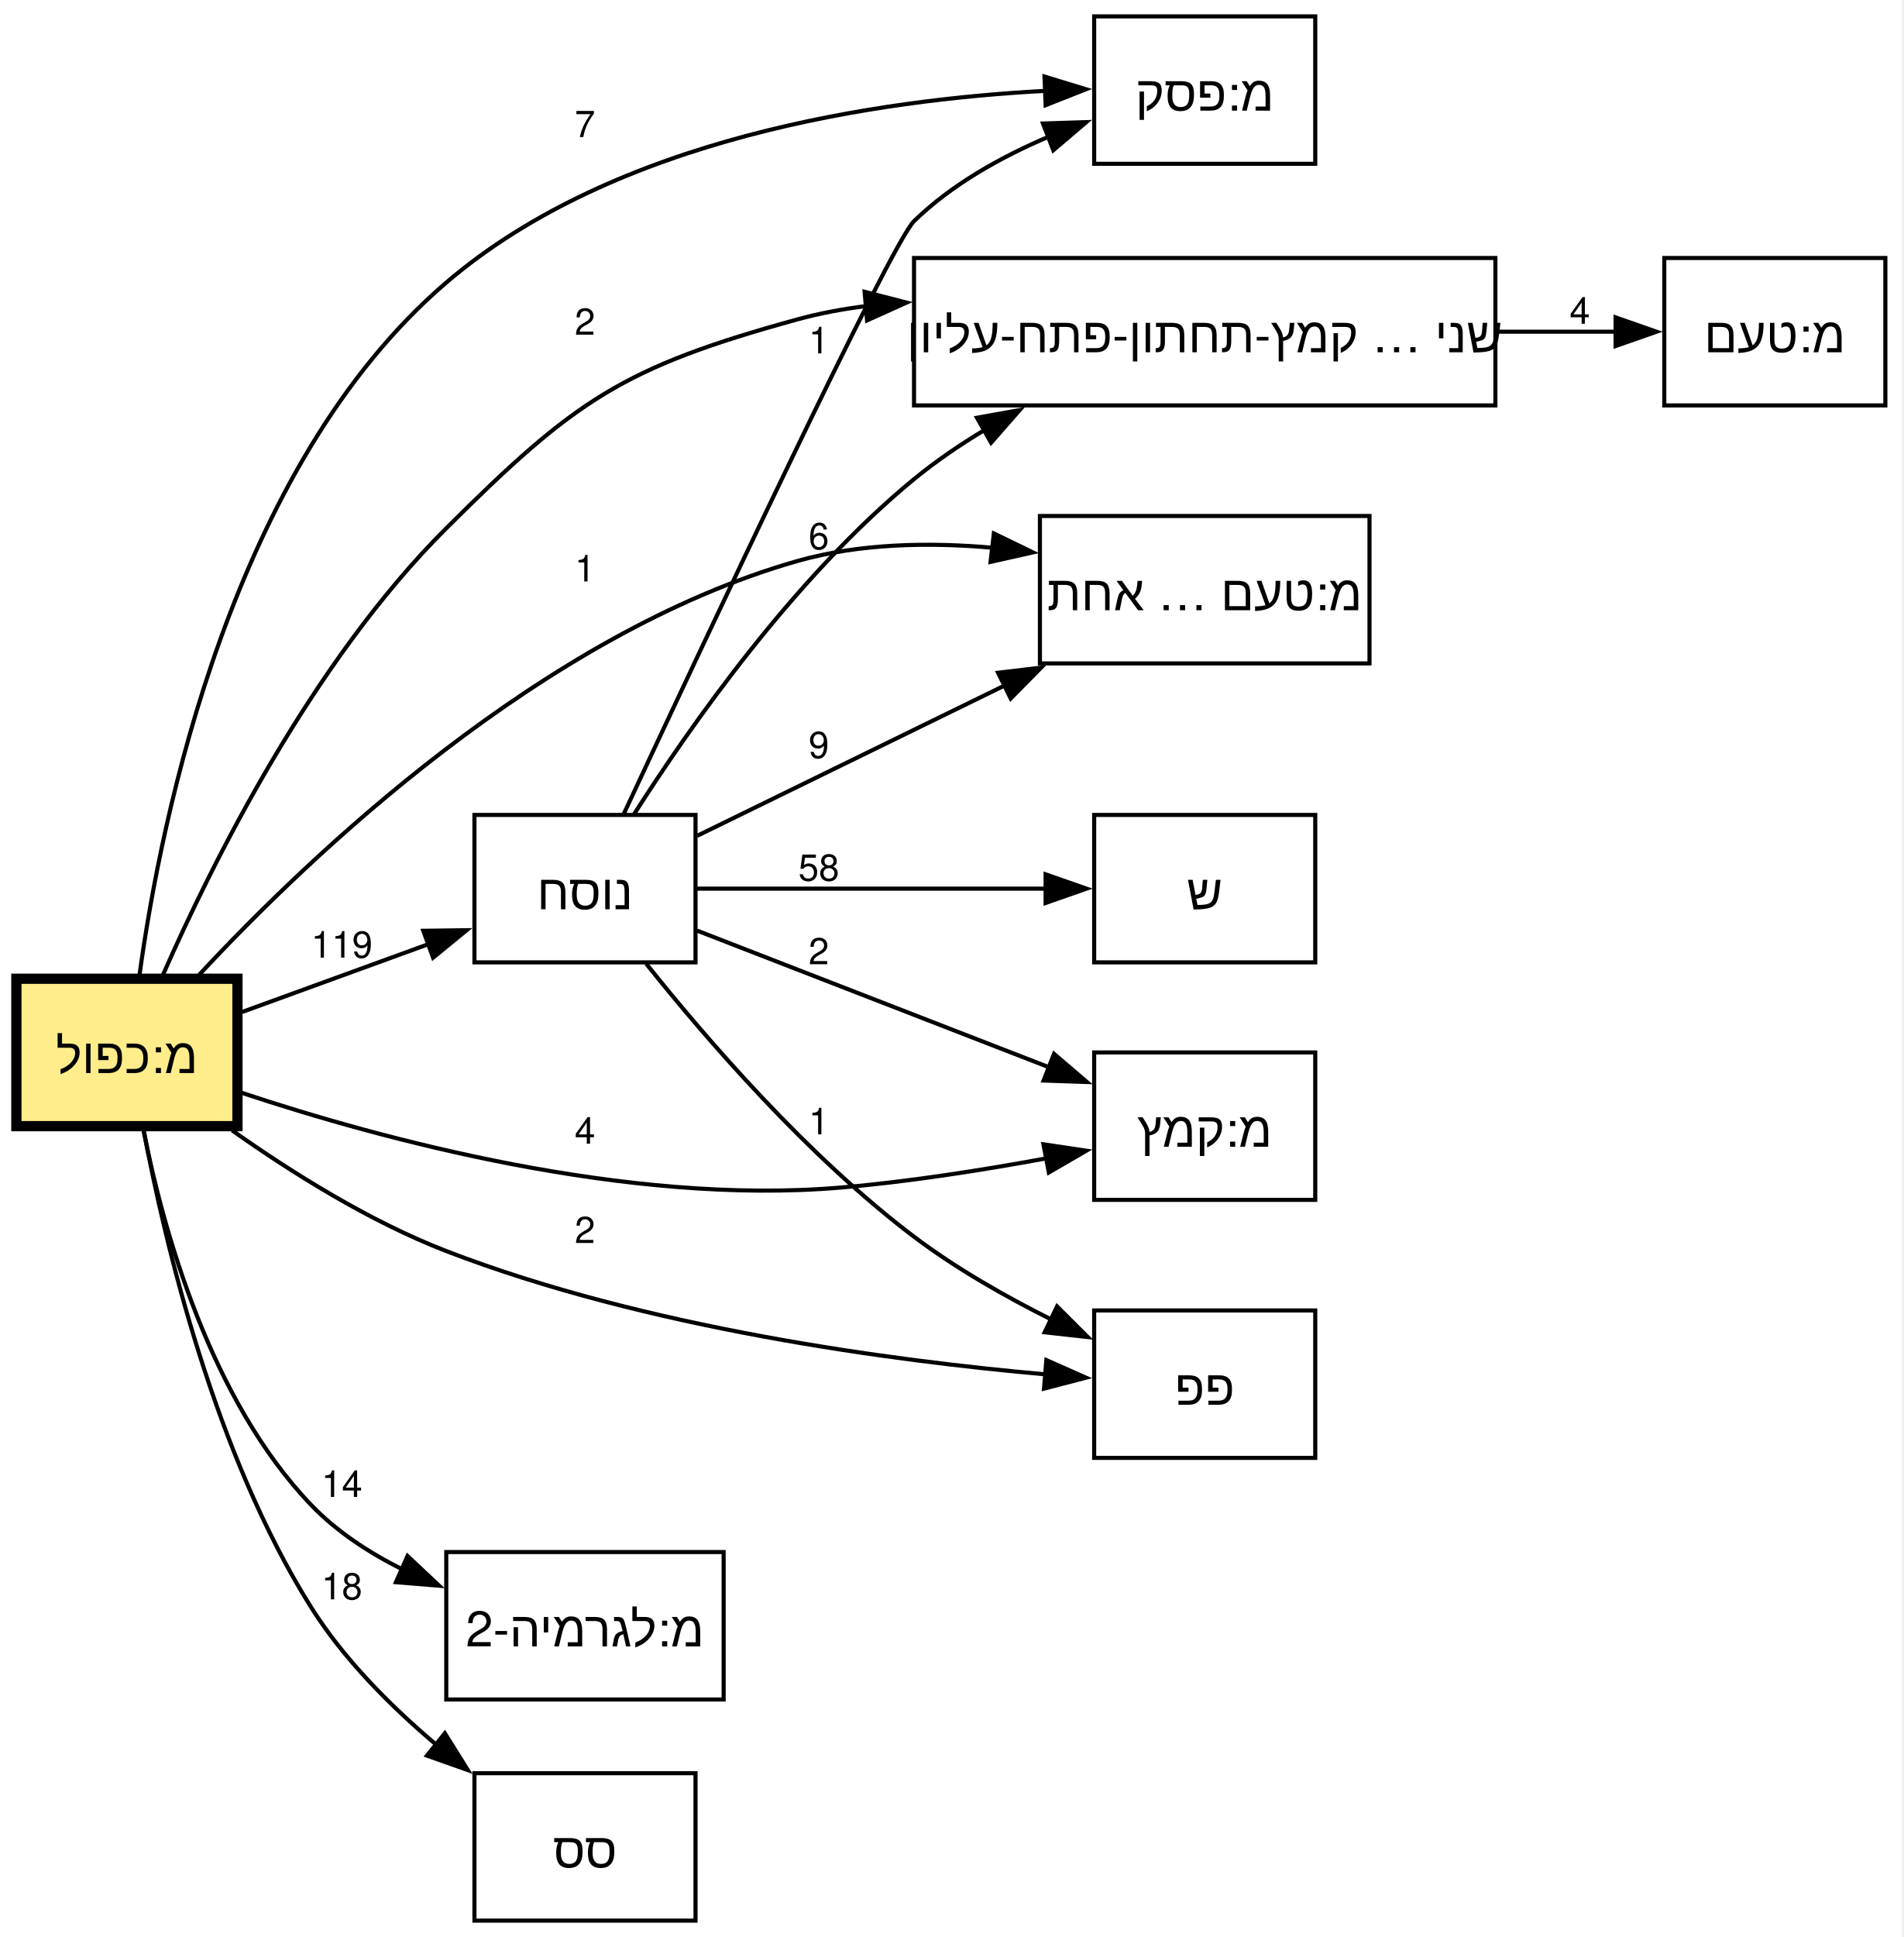
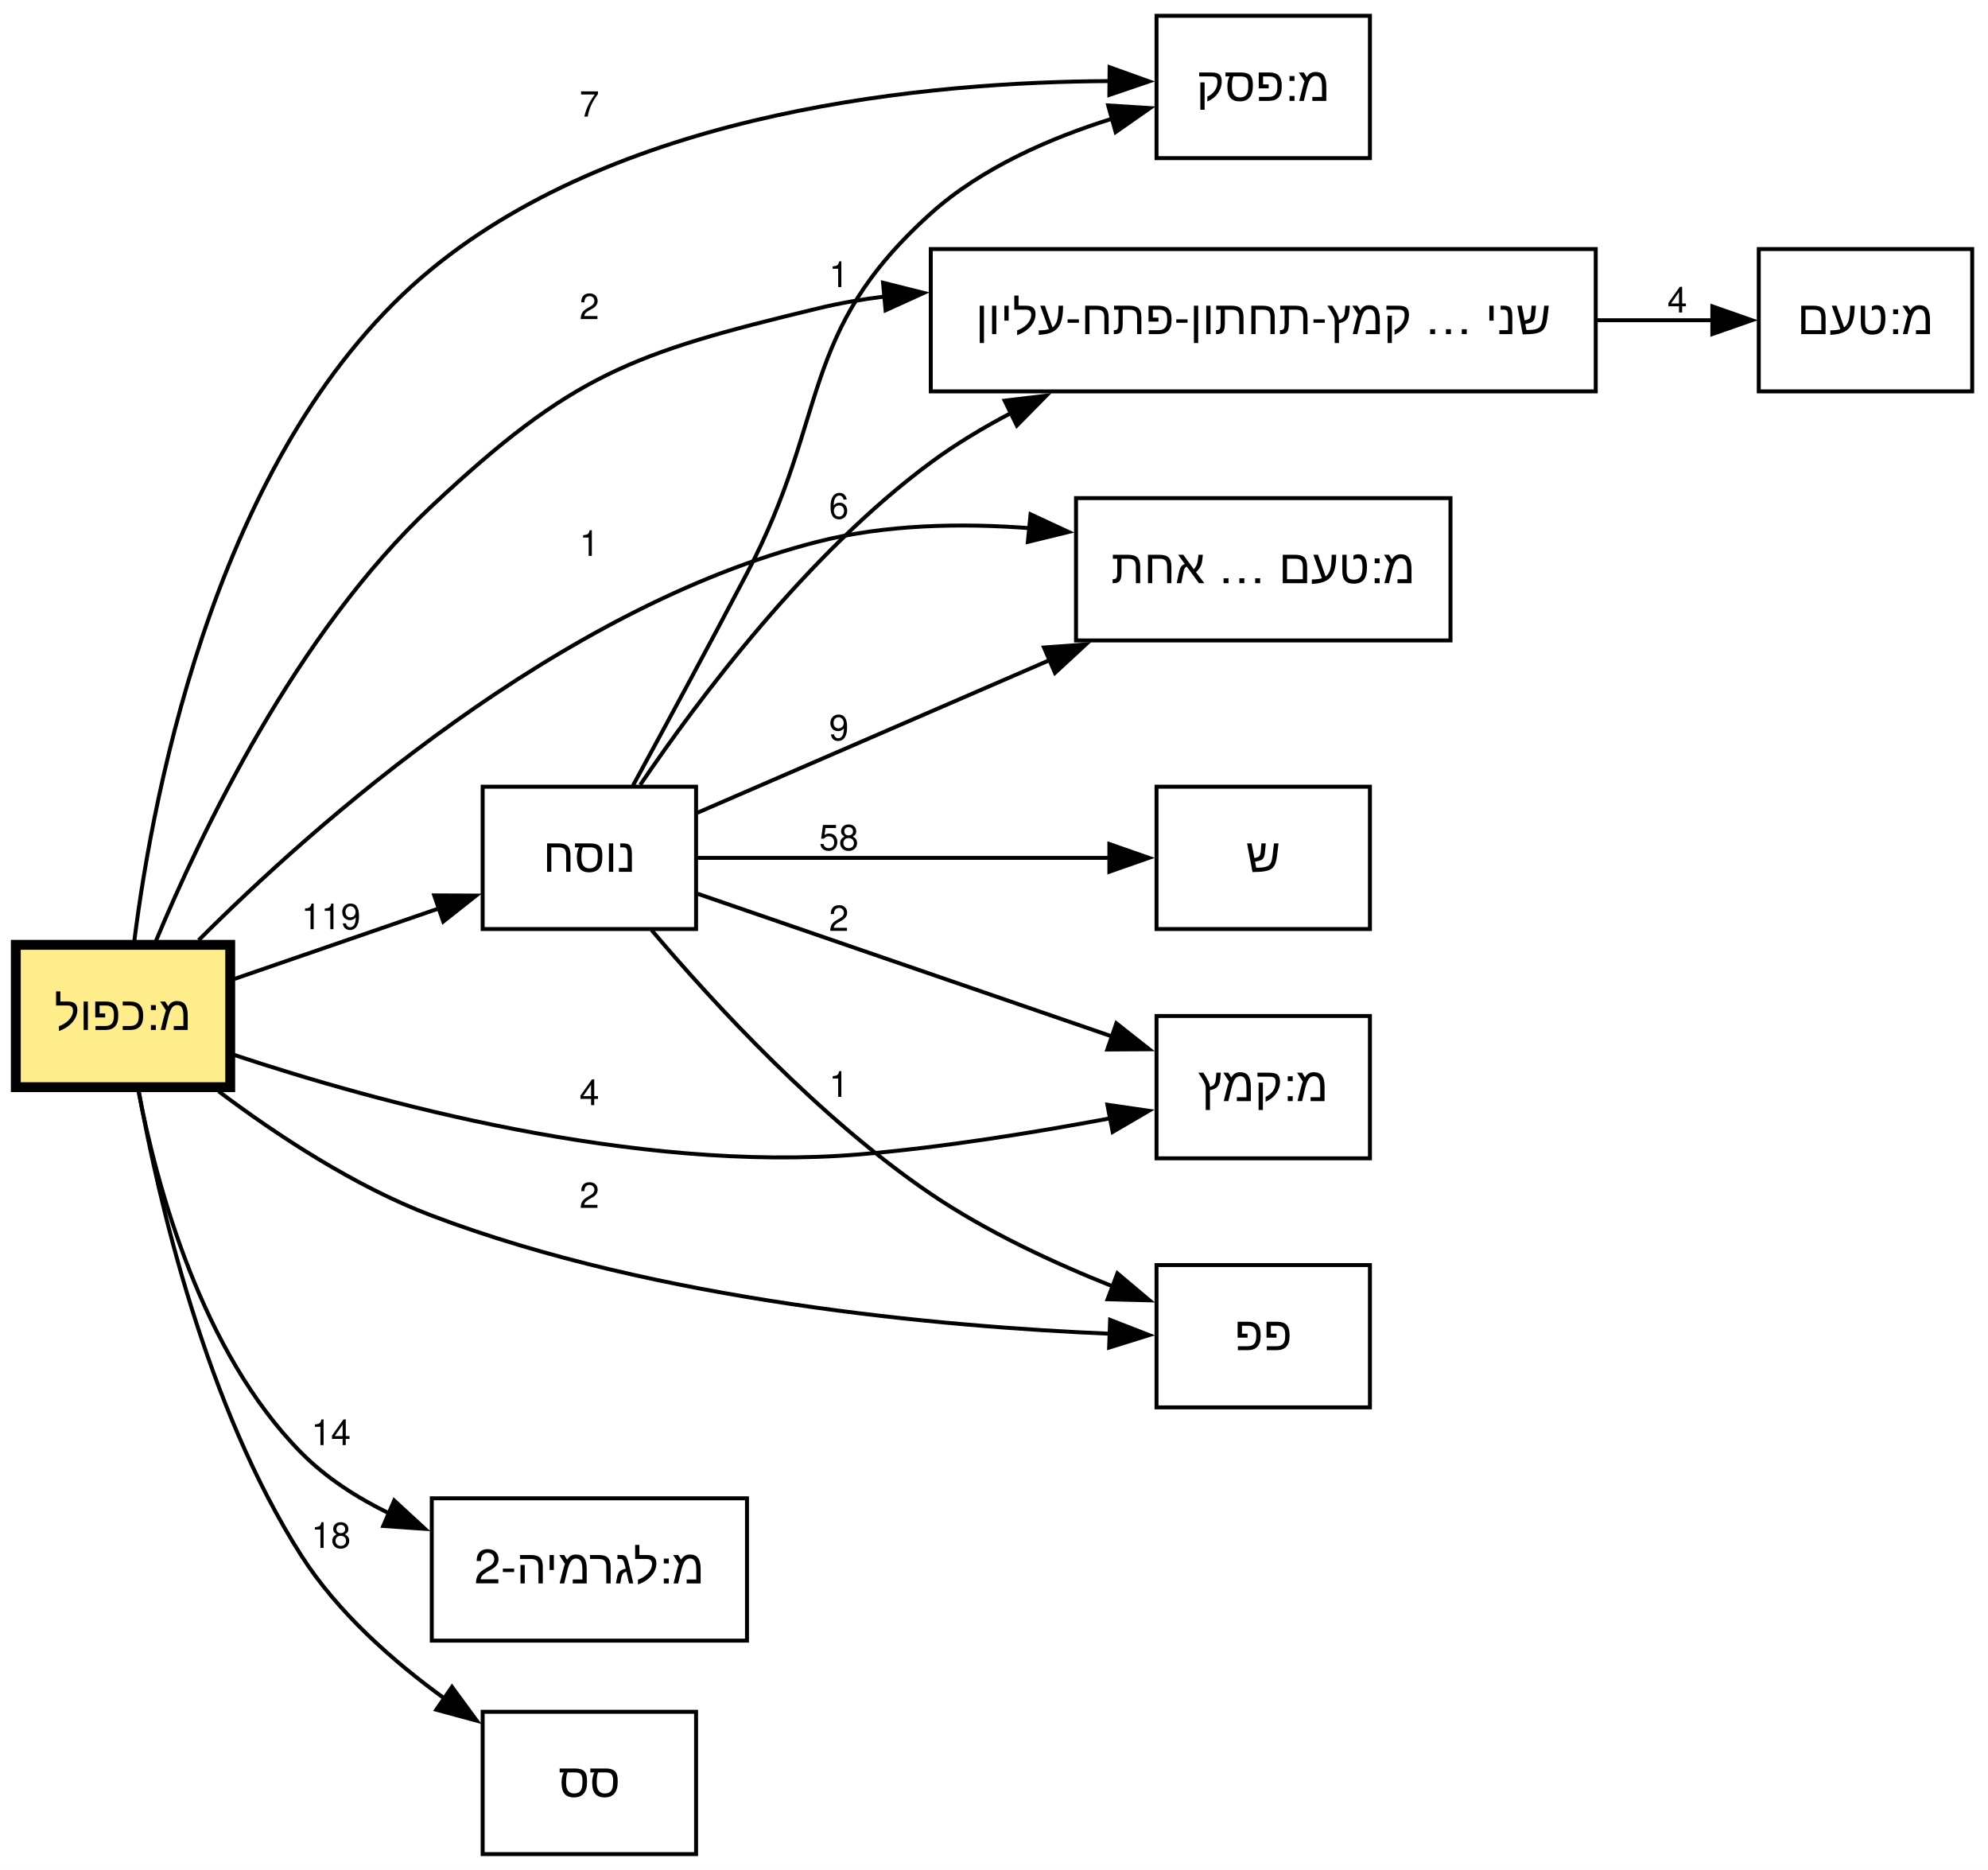
- <svg xmlns="http://www.w3.org/2000/svg" xmlns:xlink="http://www.w3.org/1999/xlink" width="465pt" height="473pt" viewBox="0.00 0.00 465.00 473.00">
+ <svg xmlns="http://www.w3.org/2000/svg" xmlns:xlink="http://www.w3.org/1999/xlink" width="503pt" height="473pt" viewBox="0.00 0.00 503.00 473.00">
  <g id="graph0" class="graph" transform="scale(1 1) rotate(0) translate(4 469)">
-     <polygon fill="white" stroke="none" points="-4,4 -4,-469 460.5,-469 460.5,4 -4,4" />
+     <polygon fill="white" stroke="none" points="-4,4 -4,-469 499,-469 499,4 -4,4" />
    <g id="node1" class="node">
      <g id="a_node1">
        <a xlink:title="מ:טעם ומתג באות אחת">
-           <polygon fill="none" stroke="black" points="330.5,-343 250,-343 250,-307 330.5,-307 330.5,-343" />
-           <text xml:space="preserve" text-anchor="middle" x="290.25" y="-319.98" font-family="SBL Hebrew,Helvetica" font-size="12.00">מ:טעם … אחת</text>
+           <polygon fill="none" stroke="black" points="363,-343 268.25,-343 268.25,-307 363,-307 363,-343" />
+           <text xml:space="preserve" text-anchor="middle" x="315.62" y="-321.48" font-family="SBL Hebrew,Helvetica" font-size="12.00">מ:טעם … אחת</text>
        </a>
      </g>
    </g>
    <g id="node2" class="node">
-       <polygon fill="#ffec8b" stroke="black" stroke-width="2.5" points="54,-230 0,-230 0,-194 54,-194 54,-230" />
-       <text xml:space="preserve" text-anchor="middle" x="27" y="-206.97" font-family="SBL Hebrew,Helvetica" font-size="12.00">מ:כפול</text>
+       <polygon fill="#ffec8b" stroke="black" stroke-width="2.5" points="54.25,-230 0,-230 0,-194 54.25,-194 54.25,-230" />
+       <text xml:space="preserve" text-anchor="middle" x="27.12" y="-208.47" font-family="SBL Hebrew,Helvetica" font-size="12.00">מ:כפול</text>
    </g>
    <g id="edge1" class="edge">
-       <path fill="none" stroke="black" d="M44.63,-230.95C71.72,-260.08 128.61,-314.35 190.75,-332 206.01,-336.34 223.11,-336.62 238.72,-335.22" />
-       <polygon fill="black" stroke="black" points="238.75,-338.74 248.28,-334.11 237.94,-331.79 238.75,-338.74" />
-       <text xml:space="preserve" text-anchor="middle" x="138.88" y="-327.01" font-family="Helvetica,sans-Serif" font-size="9.00">1</text>
+       <path fill="none" stroke="black" d="M46.26,-231.18C75.72,-260.64 137.33,-315.34 203,-332 220.14,-336.35 239.21,-336.72 256.66,-335.39" />
+       <polygon fill="black" stroke="black" points="256.75,-338.9 266.36,-334.44 256.07,-331.93 256.75,-338.9" />
+       <text xml:space="preserve" text-anchor="middle" x="145.12" y="-328.38" font-family="Helvetica,sans-Serif" font-size="9.00">1</text>
    </g>
    <g id="node3" class="node">
      <g id="a_node3">
        <a xlink:title="שני טעמים באות אחת קמץ-תחתון-פתח-עליון">
-           <polygon fill="none" stroke="black" points="361.25,-406 219.25,-406 219.25,-370 361.25,-370 361.25,-406" />
-           <text xml:space="preserve" text-anchor="middle" x="290.25" y="-382.98" font-family="SBL Hebrew,Helvetica" font-size="12.00">שני … קמץ-תחתון-פתח-עליון</text>
+           <polygon fill="none" stroke="black" points="399.75,-406 231.5,-406 231.5,-370 399.75,-370 399.75,-406" />
+           <text xml:space="preserve" text-anchor="middle" x="315.62" y="-384.48" font-family="SBL Hebrew,Helvetica" font-size="12.00">שני … קמץ-תחתון-פתח-עליון</text>
        </a>
      </g>
    </g>
    <g id="edge8" class="edge">
-       <path fill="none" stroke="black" d="M35.78,-230.89C47.56,-257.72 72.09,-307.26 105,-340 136.43,-371.28 147.99,-379.25 190.75,-391 196.23,-392.51 201.94,-393.57 207.74,-394.28" />
-       <polygon fill="black" stroke="black" points="207.18,-397.75 217.44,-395.11 207.78,-390.77 207.18,-397.75" />
-       <text xml:space="preserve" text-anchor="middle" x="138.88" y="-387.26" font-family="Helvetica,sans-Serif" font-size="9.00">2</text>
+       <path fill="none" stroke="black" d="M35.41,-230.87C46.76,-258.17 70.96,-308.9 105.25,-341 140.88,-374.35 155.56,-379.57 203,-391 208.51,-392.33 214.22,-393.31 220.01,-394.02" />
+       <polygon fill="black" stroke="black" points="219.43,-397.48 229.71,-394.9 220.07,-390.51 219.43,-397.48" />
+       <text xml:space="preserve" text-anchor="middle" x="145.12" y="-388.28" font-family="Helvetica,sans-Serif" font-size="9.00">2</text>
    </g>
    <g id="node4" class="node">
-       <polygon fill="none" stroke="black" points="172.75,-90 105,-90 105,-54 172.75,-54 172.75,-90" />
-       <text xml:space="preserve" text-anchor="middle" x="138.88" y="-66.97" font-family="SBL Hebrew,Helvetica" font-size="12.00">מ:לגרמיה-2</text>
+       <polygon fill="none" stroke="black" points="185,-90 105.25,-90 105.25,-54 185,-54 185,-90" />
+       <text xml:space="preserve" text-anchor="middle" x="145.12" y="-68.47" font-family="SBL Hebrew,Helvetica" font-size="12.00">מ:לגרמיה-2</text>
    </g>
    <g id="edge2" class="edge">
-       <path fill="none" stroke="black" d="M31.08,-192.82C35.88,-168.68 47.28,-127.29 72,-101.5 78.22,-95.01 86.12,-89.85 94.28,-85.77" />
-       <polygon fill="black" stroke="black" points="95.54,-89.04 103.26,-81.78 92.7,-82.64 95.54,-89.04" />
-       <text xml:space="preserve" text-anchor="middle" x="79.5" y="-103.45" font-family="Helvetica,sans-Serif" font-size="9.00">14</text>
+       <path fill="none" stroke="black" d="M31.02,-193.11C35.66,-168.91 46.96,-127.04 72.25,-101.5 78.52,-95.17 86.35,-90.14 94.51,-86.16" />
+       <polygon fill="black" stroke="black" points="95.74,-89.44 103.53,-82.27 92.97,-83.01 95.74,-89.44" />
+       <text xml:space="preserve" text-anchor="middle" x="79.75" y="-103.45" font-family="Helvetica,sans-Serif" font-size="9.00">14</text>
    </g>
    <g id="node5" class="node">
-       <polygon fill="none" stroke="black" points="317.25,-465 263.25,-465 263.25,-429 317.25,-429 317.25,-465" />
-       <text xml:space="preserve" text-anchor="middle" x="290.25" y="-441.98" font-family="SBL Hebrew,Helvetica" font-size="12.00">מ:פסק</text>
+       <polygon fill="none" stroke="black" points="342.62,-465 288.62,-465 288.62,-429 342.62,-429 342.62,-465" />
+       <text xml:space="preserve" text-anchor="middle" x="315.62" y="-443.48" font-family="SBL Hebrew,Helvetica" font-size="12.00">מ:פסק</text>
    </g>
    <g id="edge3" class="edge">
-       <path fill="none" stroke="black" d="M30.09,-231.03C35.33,-269.17 52.61,-355.17 105,-400 146.32,-435.36 210.76,-444.67 251.45,-446.82" />
-       <polygon fill="black" stroke="black" points="251.12,-450.31 261.25,-447.21 251.4,-443.32 251.12,-450.31" />
-       <text xml:space="preserve" text-anchor="middle" x="138.88" y="-435.53" font-family="Helvetica,sans-Serif" font-size="9.00">7</text>
+       <path fill="none" stroke="black" d="M29.99,-231.03C34.85,-269.58 51.51,-356.99 105.25,-401 154.41,-441.27 231.13,-448.28 276.78,-448.49" />
+       <polygon fill="black" stroke="black" points="276.75,-451.99 286.72,-448.41 276.69,-444.99 276.75,-451.99" />
+       <text xml:space="preserve" text-anchor="middle" x="145.12" y="-439.51" font-family="Helvetica,sans-Serif" font-size="9.00">7</text>
    </g>
    <g id="node6" class="node">
-       <polygon fill="none" stroke="black" points="317.25,-212 263.25,-212 263.25,-176 317.25,-176 317.25,-212" />
-       <text xml:space="preserve" text-anchor="middle" x="290.25" y="-188.97" font-family="SBL Hebrew,Helvetica" font-size="12.00">מ:קמץ</text>
+       <polygon fill="none" stroke="black" points="342.62,-212 288.62,-212 288.62,-176 342.62,-176 342.62,-212" />
+       <text xml:space="preserve" text-anchor="middle" x="315.62" y="-190.47" font-family="SBL Hebrew,Helvetica" font-size="12.00">מ:קמץ</text>
    </g>
    <g id="edge4" class="edge">
-       <path fill="none" stroke="black" d="M55.06,-202.14C88.95,-190.89 148.93,-174.57 201.25,-179 217.86,-180.41 236.05,-183.28 251.56,-186.14" />
-       <polygon fill="black" stroke="black" points="250.86,-189.57 261.34,-188.01 252.18,-182.69 250.86,-189.57" />
-       <text xml:space="preserve" text-anchor="middle" x="138.88" y="-189.71" font-family="Helvetica,sans-Serif" font-size="9.00">4</text>
+       <path fill="none" stroke="black" d="M55.21,-202.17C91.1,-190.24 156.55,-172.25 213.5,-177 234.66,-178.77 258.05,-182.58 277,-186.14" />
+       <polygon fill="black" stroke="black" points="276.19,-189.55 286.68,-188.02 277.53,-182.68 276.19,-189.55" />
+       <text xml:space="preserve" text-anchor="middle" x="145.12" y="-189.45" font-family="Helvetica,sans-Serif" font-size="9.00">4</text>
    </g>
    <g id="node7" class="node">
-       <polygon fill="none" stroke="black" points="165.88,-270 111.88,-270 111.88,-234 165.88,-234 165.88,-270" />
-       <text xml:space="preserve" text-anchor="middle" x="138.88" y="-246.97" font-family="SBL Hebrew,Helvetica" font-size="12.00">נוסח</text>
+       <polygon fill="none" stroke="black" points="172.12,-270 118.12,-270 118.12,-234 172.12,-234 172.12,-270" />
+       <text xml:space="preserve" text-anchor="middle" x="145.12" y="-248.47" font-family="SBL Hebrew,Helvetica" font-size="12.00">נוסח</text>
    </g>
    <g id="edge5" class="edge">
-       <path fill="none" stroke="black" d="M55.16,-221.89C68.97,-226.91 85.95,-233.1 100.93,-238.55" />
-       <polygon fill="black" stroke="black" points="99.39,-241.71 109.98,-241.85 101.78,-235.14 99.39,-241.71" />
-       <text xml:space="preserve" text-anchor="middle" x="79.5" y="-235.15" font-family="Helvetica,sans-Serif" font-size="9.00">119</text>
+       <path fill="none" stroke="black" d="M55.32,-221.38C70.81,-226.72 90.43,-233.49 107.29,-239.3" />
+       <polygon fill="black" stroke="black" points="105.87,-242.51 116.47,-242.46 108.15,-235.89 105.87,-242.51" />
+       <text xml:space="preserve" text-anchor="middle" x="79.75" y="-233.95" font-family="Helvetica,sans-Serif" font-size="9.00">119</text>
    </g>
    <g id="node8" class="node">
-       <polygon fill="none" stroke="black" points="165.88,-36 111.88,-36 111.88,0 165.88,0 165.88,-36" />
-       <text xml:space="preserve" text-anchor="middle" x="138.88" y="-12.97" font-family="SBL Hebrew,Helvetica" font-size="12.00">סס</text>
+       <polygon fill="none" stroke="black" points="172.12,-36 118.12,-36 118.12,0 172.12,0 172.12,-36" />
+       <text xml:space="preserve" text-anchor="middle" x="145.12" y="-14.47" font-family="SBL Hebrew,Helvetica" font-size="12.00">סס</text>
    </g>
    <g id="edge6" class="edge">
-       <path fill="none" stroke="black" d="M31.15,-192.77C36.31,-165.29 48.43,-113.98 72,-76.5 79.97,-63.83 91.47,-52.3 102.63,-42.89" />
-       <polygon fill="black" stroke="black" points="104.66,-45.75 110.27,-36.76 100.28,-40.29 104.66,-45.75" />
-       <text xml:space="preserve" text-anchor="middle" x="79.5" y="-78.45" font-family="Helvetica,sans-Serif" font-size="9.00">18</text>
+       <path fill="none" stroke="black" d="M31.1,-193.04C36.1,-165.41 48.11,-113.27 72.25,-75.5 81.39,-61.2 95.32,-48.87 108.49,-39.33" />
+       <polygon fill="black" stroke="black" points="110.36,-42.29 116.62,-33.75 106.39,-36.52 110.36,-42.29" />
+       <text xml:space="preserve" text-anchor="middle" x="79.75" y="-77.45" font-family="Helvetica,sans-Serif" font-size="9.00">18</text>
    </g>
    <g id="node9" class="node">
-       <polygon fill="none" stroke="black" points="317.25,-149 263.25,-149 263.25,-113 317.25,-113 317.25,-149" />
-       <text xml:space="preserve" text-anchor="middle" x="290.25" y="-125.97" font-family="SBL Hebrew,Helvetica" font-size="12.00">פפ</text>
+       <polygon fill="none" stroke="black" points="342.62,-149 288.62,-149 288.62,-113 342.62,-113 342.62,-149" />
+       <text xml:space="preserve" text-anchor="middle" x="315.62" y="-127.47" font-family="SBL Hebrew,Helvetica" font-size="12.00">פפ</text>
    </g>
    <g id="edge7" class="edge">
-       <path fill="none" stroke="black" d="M52.69,-192.97C67.18,-182.72 86.28,-170.72 105,-163.5 153.61,-144.74 213.64,-136.73 251.7,-133.36" />
-       <polygon fill="black" stroke="black" points="251.57,-136.88 261.26,-132.58 251,-129.91 251.57,-136.88" />
-       <text xml:space="preserve" text-anchor="middle" x="138.88" y="-165.45" font-family="Helvetica,sans-Serif" font-size="9.00">2</text>
+       <path fill="none" stroke="black" d="M51.31,-192.95C65.91,-181.98 85.64,-168.93 105.25,-161.5 162.55,-139.79 234.08,-133.42 276.96,-131.62" />
+       <polygon fill="black" stroke="black" points="276.88,-135.13 286.75,-131.28 276.63,-128.13 276.88,-135.13" />
+       <text xml:space="preserve" text-anchor="middle" x="145.12" y="-163.45" font-family="Helvetica,sans-Serif" font-size="9.00">2</text>
    </g>
    <g id="node11" class="node">
-       <polygon fill="none" stroke="black" points="456.5,-406 402.5,-406 402.5,-370 456.5,-370 456.5,-406" />
-       <text xml:space="preserve" text-anchor="middle" x="429.5" y="-382.98" font-family="SBL Hebrew,Helvetica" font-size="12.00">מ:טעם</text>
+       <polygon fill="none" stroke="black" points="495,-406 441,-406 441,-370 495,-370 495,-406" />
+       <text xml:space="preserve" text-anchor="middle" x="468" y="-384.48" font-family="SBL Hebrew,Helvetica" font-size="12.00">מ:טעם</text>
    </g>
    <g id="edge15" class="edge">
-       <path fill="none" stroke="black" d="M361.48,-388C371.57,-388 381.61,-388 390.74,-388" />
-       <polygon fill="black" stroke="black" points="390.61,-391.5 400.61,-388 390.61,-384.5 390.61,-391.5" />
-       <text xml:space="preserve" text-anchor="middle" x="381.88" y="-389.95" font-family="Helvetica,sans-Serif" font-size="9.00">4</text>
+       <path fill="none" stroke="black" d="M400.17,-388C410.41,-388 420.45,-388 429.51,-388" />
+       <polygon fill="black" stroke="black" points="429.26,-391.5 439.26,-388 429.26,-384.5 429.26,-391.5" />
+       <text xml:space="preserve" text-anchor="middle" x="420.38" y="-389.95" font-family="Helvetica,sans-Serif" font-size="9.00">4</text>
    </g>
    <g id="edge9" class="edge">
-       <path fill="none" stroke="black" d="M166.24,-264.88C187.07,-275.06 216.69,-289.54 241.65,-301.74" />
-       <polygon fill="black" stroke="black" points="239.78,-304.72 250.3,-305.97 242.86,-298.43 239.78,-304.72" />
-       <text xml:space="preserve" text-anchor="middle" x="196" y="-283.91" font-family="Helvetica,sans-Serif" font-size="9.00">9</text>
+       <path fill="none" stroke="black" d="M172.45,-263.41C196.3,-273.74 232.14,-289.27 261.87,-302.15" />
+       <polygon fill="black" stroke="black" points="260.15,-305.21 270.72,-305.98 262.93,-298.79 260.15,-305.21" />
+       <text xml:space="preserve" text-anchor="middle" x="208.25" y="-281.76" font-family="Helvetica,sans-Serif" font-size="9.00">9</text>
    </g>
    <g id="edge14" class="edge">
-       <path fill="none" stroke="black" d="M150.87,-270.18C164.68,-291.84 190.13,-328.09 219.25,-352 224.59,-356.38 230.54,-360.44 236.67,-364.12" />
-       <polygon fill="black" stroke="black" points="234.62,-366.99 245.05,-368.86 238.07,-360.89 234.62,-366.99" />
-       <text xml:space="preserve" text-anchor="middle" x="196" y="-334.89" font-family="Helvetica,sans-Serif" font-size="9.00">6</text>
+       <path fill="none" stroke="black" d="M157.99,-270.47C172.88,-292.41 200.29,-328.94 231.5,-352 237.85,-356.69 244.9,-360.93 252.14,-364.7" />
+       <polygon fill="black" stroke="black" points="250.2,-367.65 260.72,-368.91 253.28,-361.36 250.2,-367.65" />
+       <text xml:space="preserve" text-anchor="middle" x="208.25" y="-337.83" font-family="Helvetica,sans-Serif" font-size="9.00">6</text>
    </g>
    <g id="edge10" class="edge">
-       <path fill="none" stroke="black" d="M148.36,-270.26C167.66,-311.66 213.58,-409.46 219.25,-415 228.48,-424 240.69,-430.77 252.33,-435.7" />
-       <polygon fill="black" stroke="black" points="250.75,-438.84 261.34,-439.18 253.27,-432.31 250.75,-438.84" />
-       <text xml:space="preserve" text-anchor="middle" x="196" y="-382.71" font-family="Helvetica,sans-Serif" font-size="9.00">1</text>
+       <path fill="none" stroke="black" d="M156.15,-270.29C164.07,-284.8 175.35,-305.64 185,-324 206.12,-364.21 197.74,-384.61 231.5,-415 244.36,-426.57 261.85,-434.14 277.47,-439" />
+       <polygon fill="black" stroke="black" points="276.39,-442.33 286.96,-441.66 278.28,-435.59 276.39,-442.33" />
+       <text xml:space="preserve" text-anchor="middle" x="208.25" y="-396.38" font-family="Helvetica,sans-Serif" font-size="9.00">1</text>
    </g>
    <g id="edge11" class="edge">
-       <path fill="none" stroke="black" d="M166.24,-241.76C190.16,-232.47 225.68,-218.68 252.41,-208.31" />
-       <polygon fill="black" stroke="black" points="253.44,-211.66 261.49,-204.78 250.9,-205.14 253.44,-211.66" />
-       <text xml:space="preserve" text-anchor="middle" x="196" y="-233.53" font-family="Helvetica,sans-Serif" font-size="9.00">2</text>
+       <path fill="none" stroke="black" d="M172.45,-242.94C200.69,-233.22 245.74,-217.71 277.55,-206.76" />
+       <polygon fill="black" stroke="black" points="278.46,-210.15 286.77,-203.59 276.18,-203.53 278.46,-210.15" />
+       <text xml:space="preserve" text-anchor="middle" x="208.25" y="-233.53" font-family="Helvetica,sans-Serif" font-size="9.00">2</text>
    </g>
    <g id="edge12" class="edge">
-       <path fill="none" stroke="black" d="M153.84,-233.67C168.61,-215.17 193.32,-186.6 219.25,-167 229.52,-159.24 241.7,-152.32 253.01,-146.67" />
-       <polygon fill="black" stroke="black" points="254.19,-149.98 261.69,-142.5 251.16,-143.67 254.19,-149.98" />
-       <text xml:space="preserve" text-anchor="middle" x="196" y="-192" font-family="Helvetica,sans-Serif" font-size="9.00">1</text>
+       <path fill="none" stroke="black" d="M160.86,-233.73C176.72,-215.01 203.46,-186.02 231.5,-167 245.64,-157.41 262.75,-149.48 277.76,-143.52" />
+       <polygon fill="black" stroke="black" points="278.72,-146.9 286.83,-140.08 276.24,-140.35 278.72,-146.9" />
+       <text xml:space="preserve" text-anchor="middle" x="208.25" y="-191.55" font-family="Helvetica,sans-Serif" font-size="9.00">1</text>
    </g>
    <g id="node10" class="node">
-       <polygon fill="none" stroke="black" points="317.25,-270 263.25,-270 263.25,-234 317.25,-234 317.25,-270" />
-       <text xml:space="preserve" text-anchor="middle" x="290.25" y="-246.97" font-family="SBL Hebrew,Helvetica" font-size="12.00">ש</text>
+       <polygon fill="none" stroke="black" points="342.62,-270 288.62,-270 288.62,-234 342.62,-234 342.62,-270" />
+       <text xml:space="preserve" text-anchor="middle" x="315.62" y="-248.47" font-family="SBL Hebrew,Helvetica" font-size="12.00">ש</text>
    </g>
    <g id="edge13" class="edge">
-       <path fill="none" stroke="black" d="M166.24,-252C189.95,-252 225.05,-252 251.69,-252" />
-       <polygon fill="black" stroke="black" points="251.39,-255.5 261.39,-252 251.39,-248.5 251.39,-255.5" />
-       <text xml:space="preserve" text-anchor="middle" x="196" y="-253.95" font-family="Helvetica,sans-Serif" font-size="9.00">58</text>
+       <path fill="none" stroke="black" d="M172.45,-252C200.44,-252 244.96,-252 276.72,-252" />
+       <polygon fill="black" stroke="black" points="276.69,-255.5 286.69,-252 276.69,-248.5 276.69,-255.5" />
+       <text xml:space="preserve" text-anchor="middle" x="208.25" y="-253.95" font-family="Helvetica,sans-Serif" font-size="9.00">58</text>
    </g>
  </g>
</svg>
